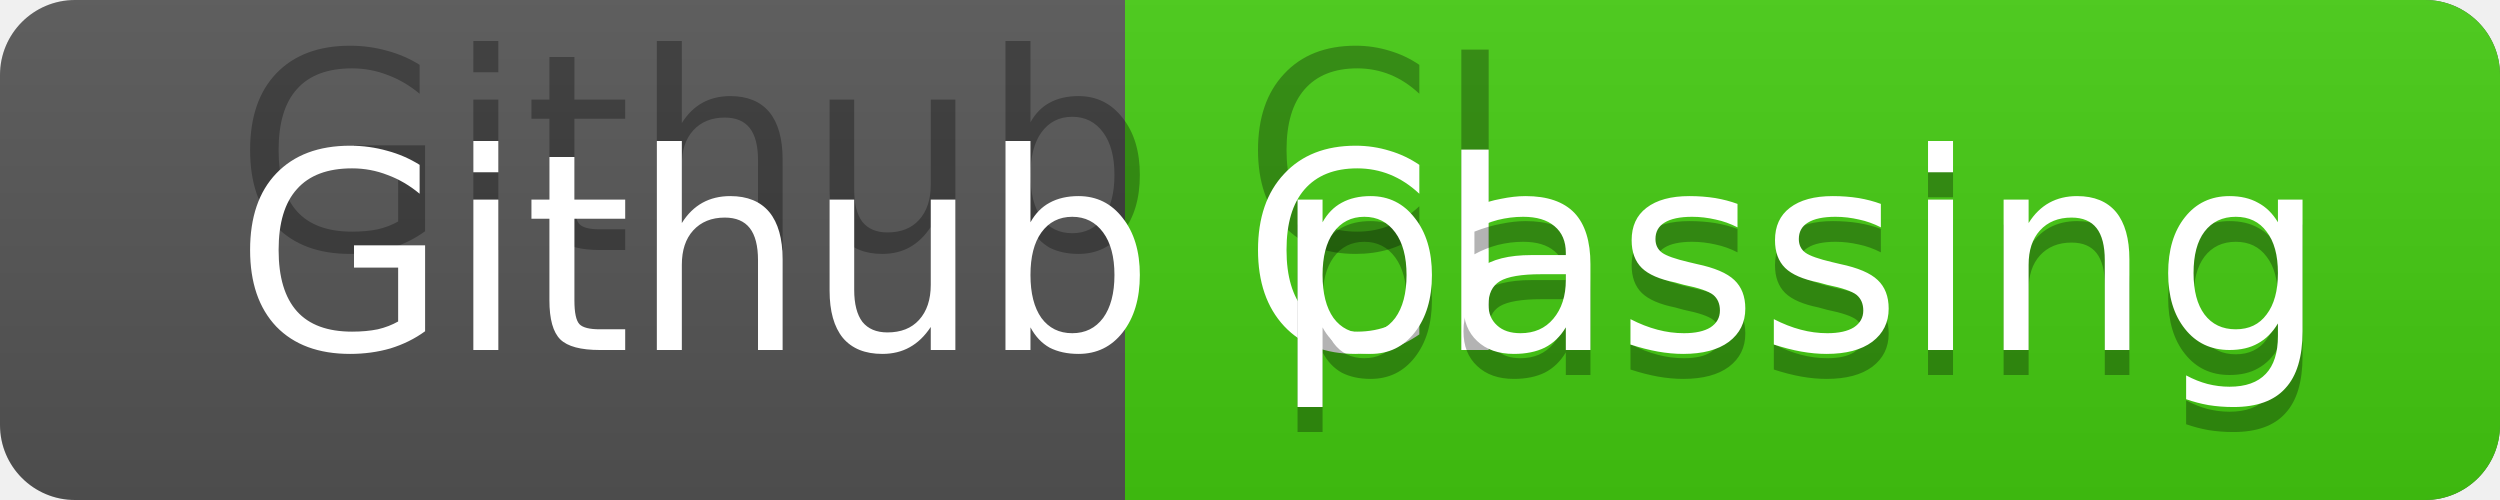
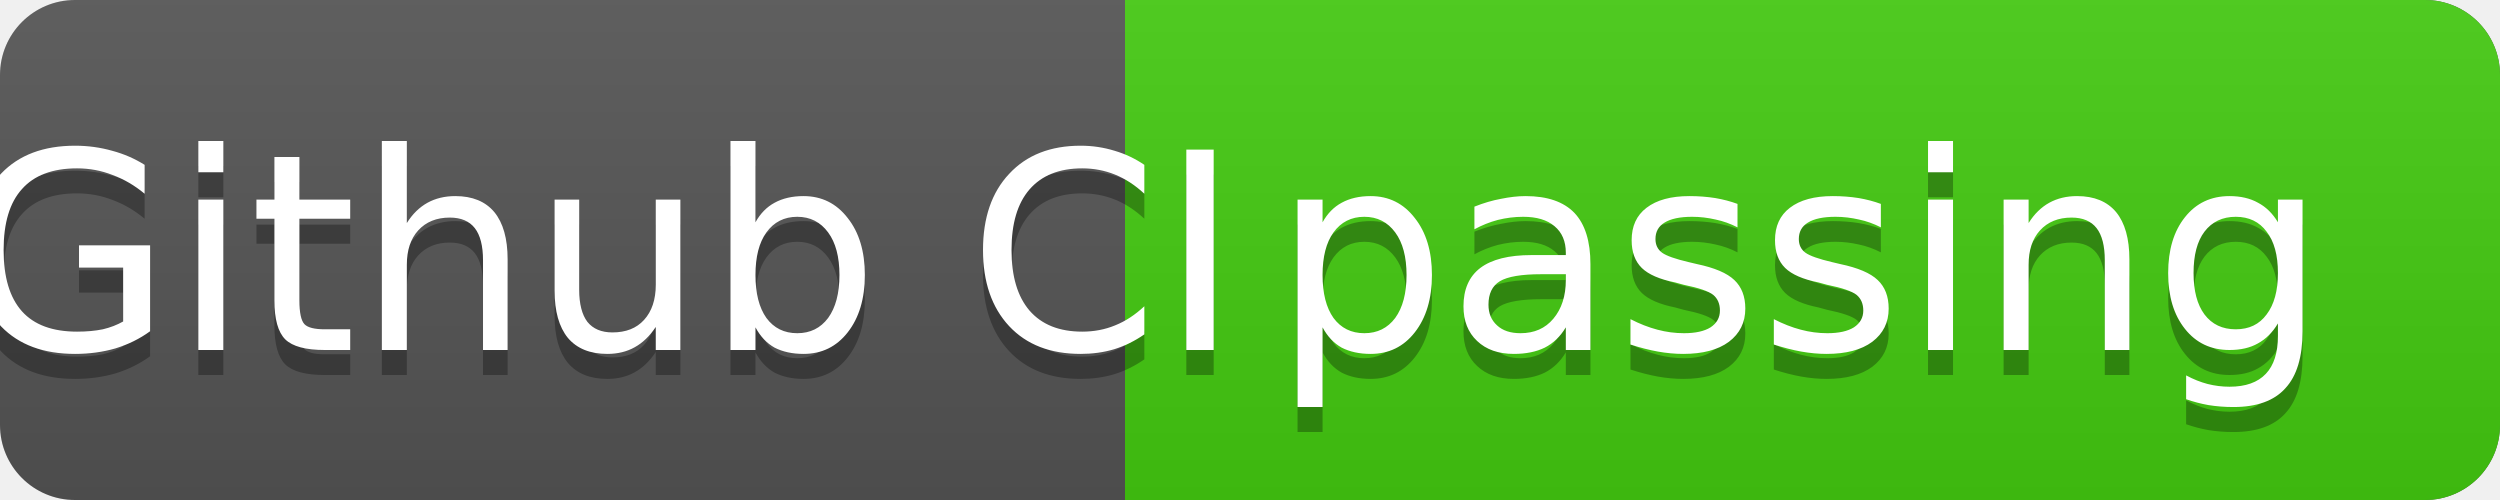
<svg xmlns="http://www.w3.org/2000/svg" width="100" height="20">
  <linearGradient id="a" x2="0" y2="100%">
    <stop offset="0" stop-color="#bbb" stop-opacity=".1" />
    <stop offset="1" stop-opacity=".1" />
  </linearGradient>
  <rect rx="3" width="100" height="20" fill="#555" />
  <rect rx="3" x="45" width="55" height="20" fill="#4c1" />
  <path fill="#4c1" d="M45 0h4v20h-4z" />
  <rect rx="3" width="100" height="20" fill="url(#a)" />
  <g fill="#fff" text-anchor="middle" font-family="DejaVu Sans,Verdana,Geneva,sans-serif" font-size="11">
-     <text x="35" y="10" fill="#010101" fill-opacity=".3">Github CI</text>
-     <text x="35" y="14">Github CI</text>
+     <text x="24" y="15" fill="#010101" fill-opacity=".3">Github CI</text>
+     <text x="24" y="14">Github CI</text>
    <text x="72" y="15" fill="#010101" fill-opacity=".3">passing</text>
    <text x="72" y="14">passing</text>
  </g>
</svg>
